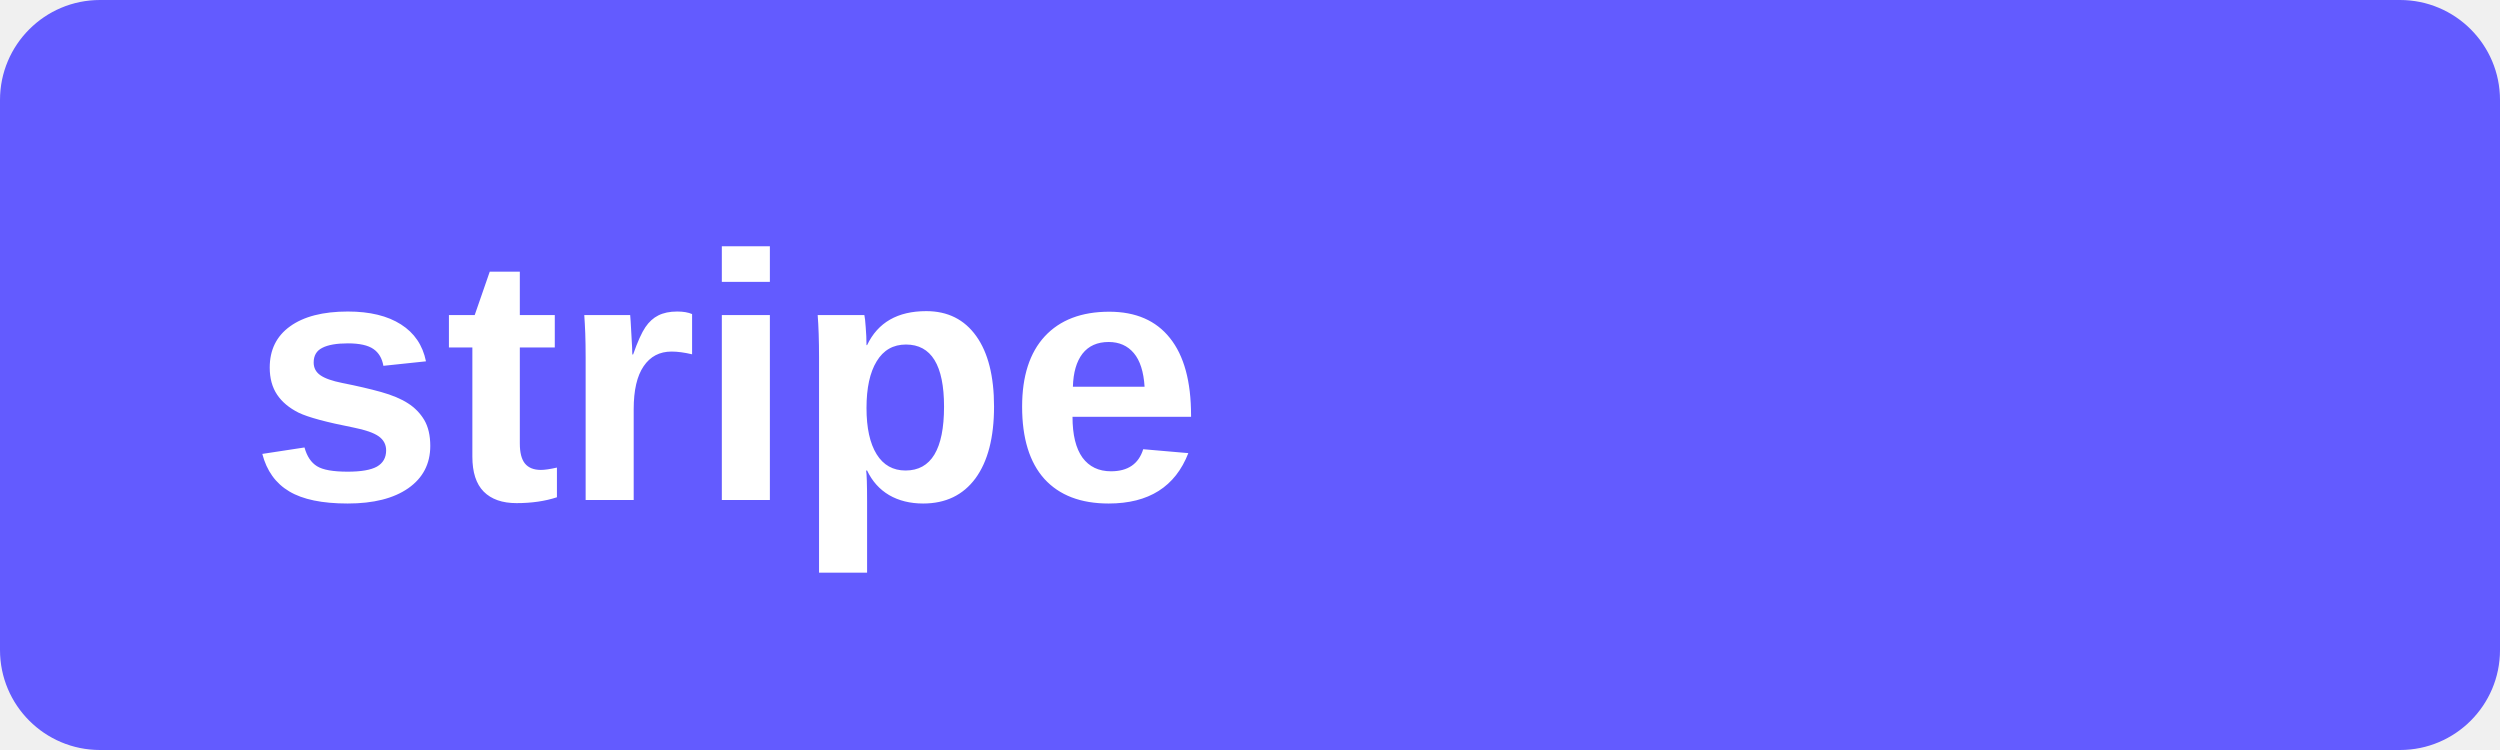
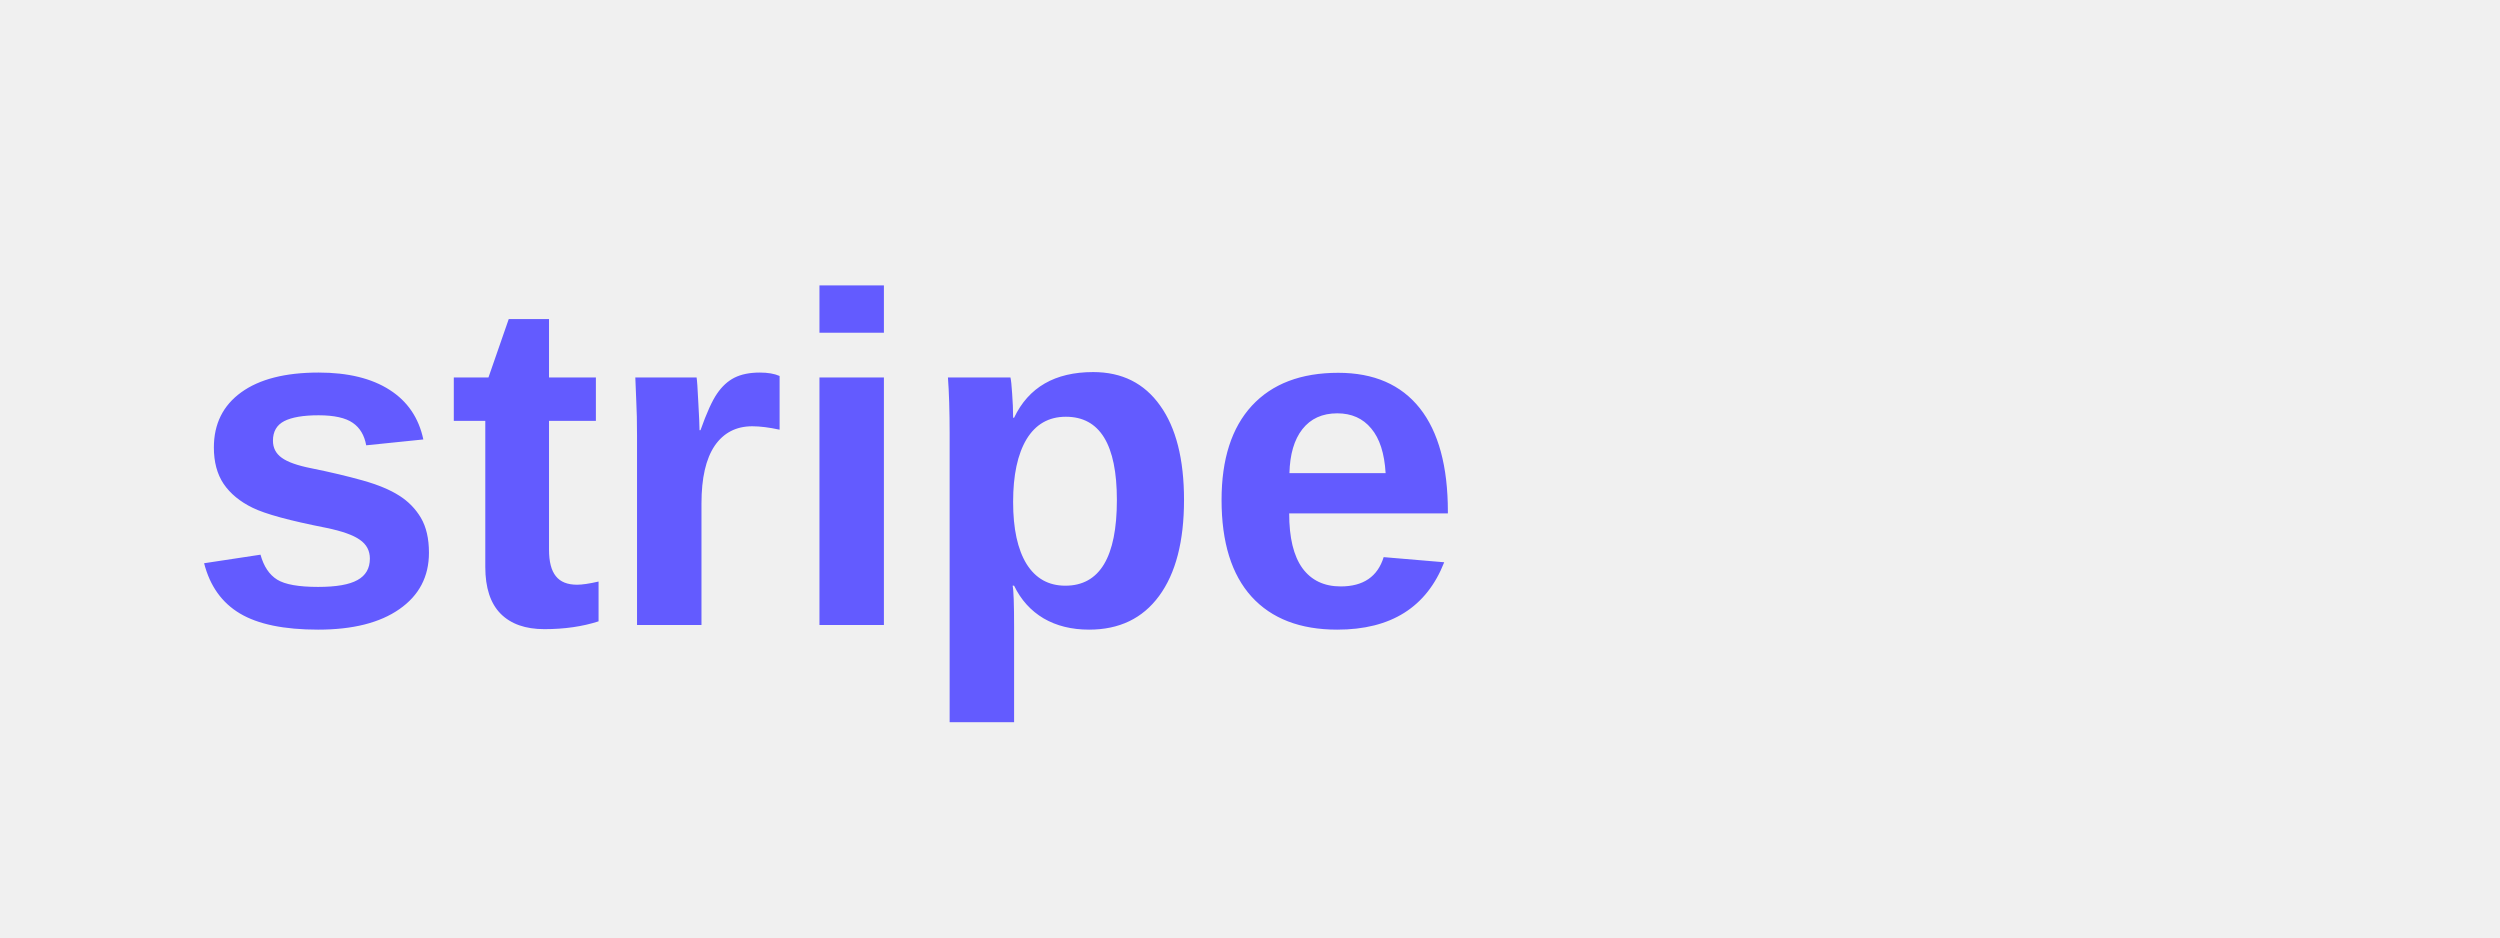
- <svg xmlns="http://www.w3.org/2000/svg" viewBox="0 0 200 60" fill="none">
-   <rect width="200" height="60" rx="8" fill="#635BFF" />
-   <text x="20" y="40" font-family="Arial, Helvetica, sans-serif" font-weight="700" font-size="28" fill="#fff">stripe</text>
+ <svg xmlns="http://www.w3.org/2000/svg" viewBox="0 0 160 60" fill="none">
+   <text x="12" y="40" font-family="Arial, Helvetica, sans-serif" font-weight="700" font-size="30" fill="#635BFF">stripe</text>
</svg>
